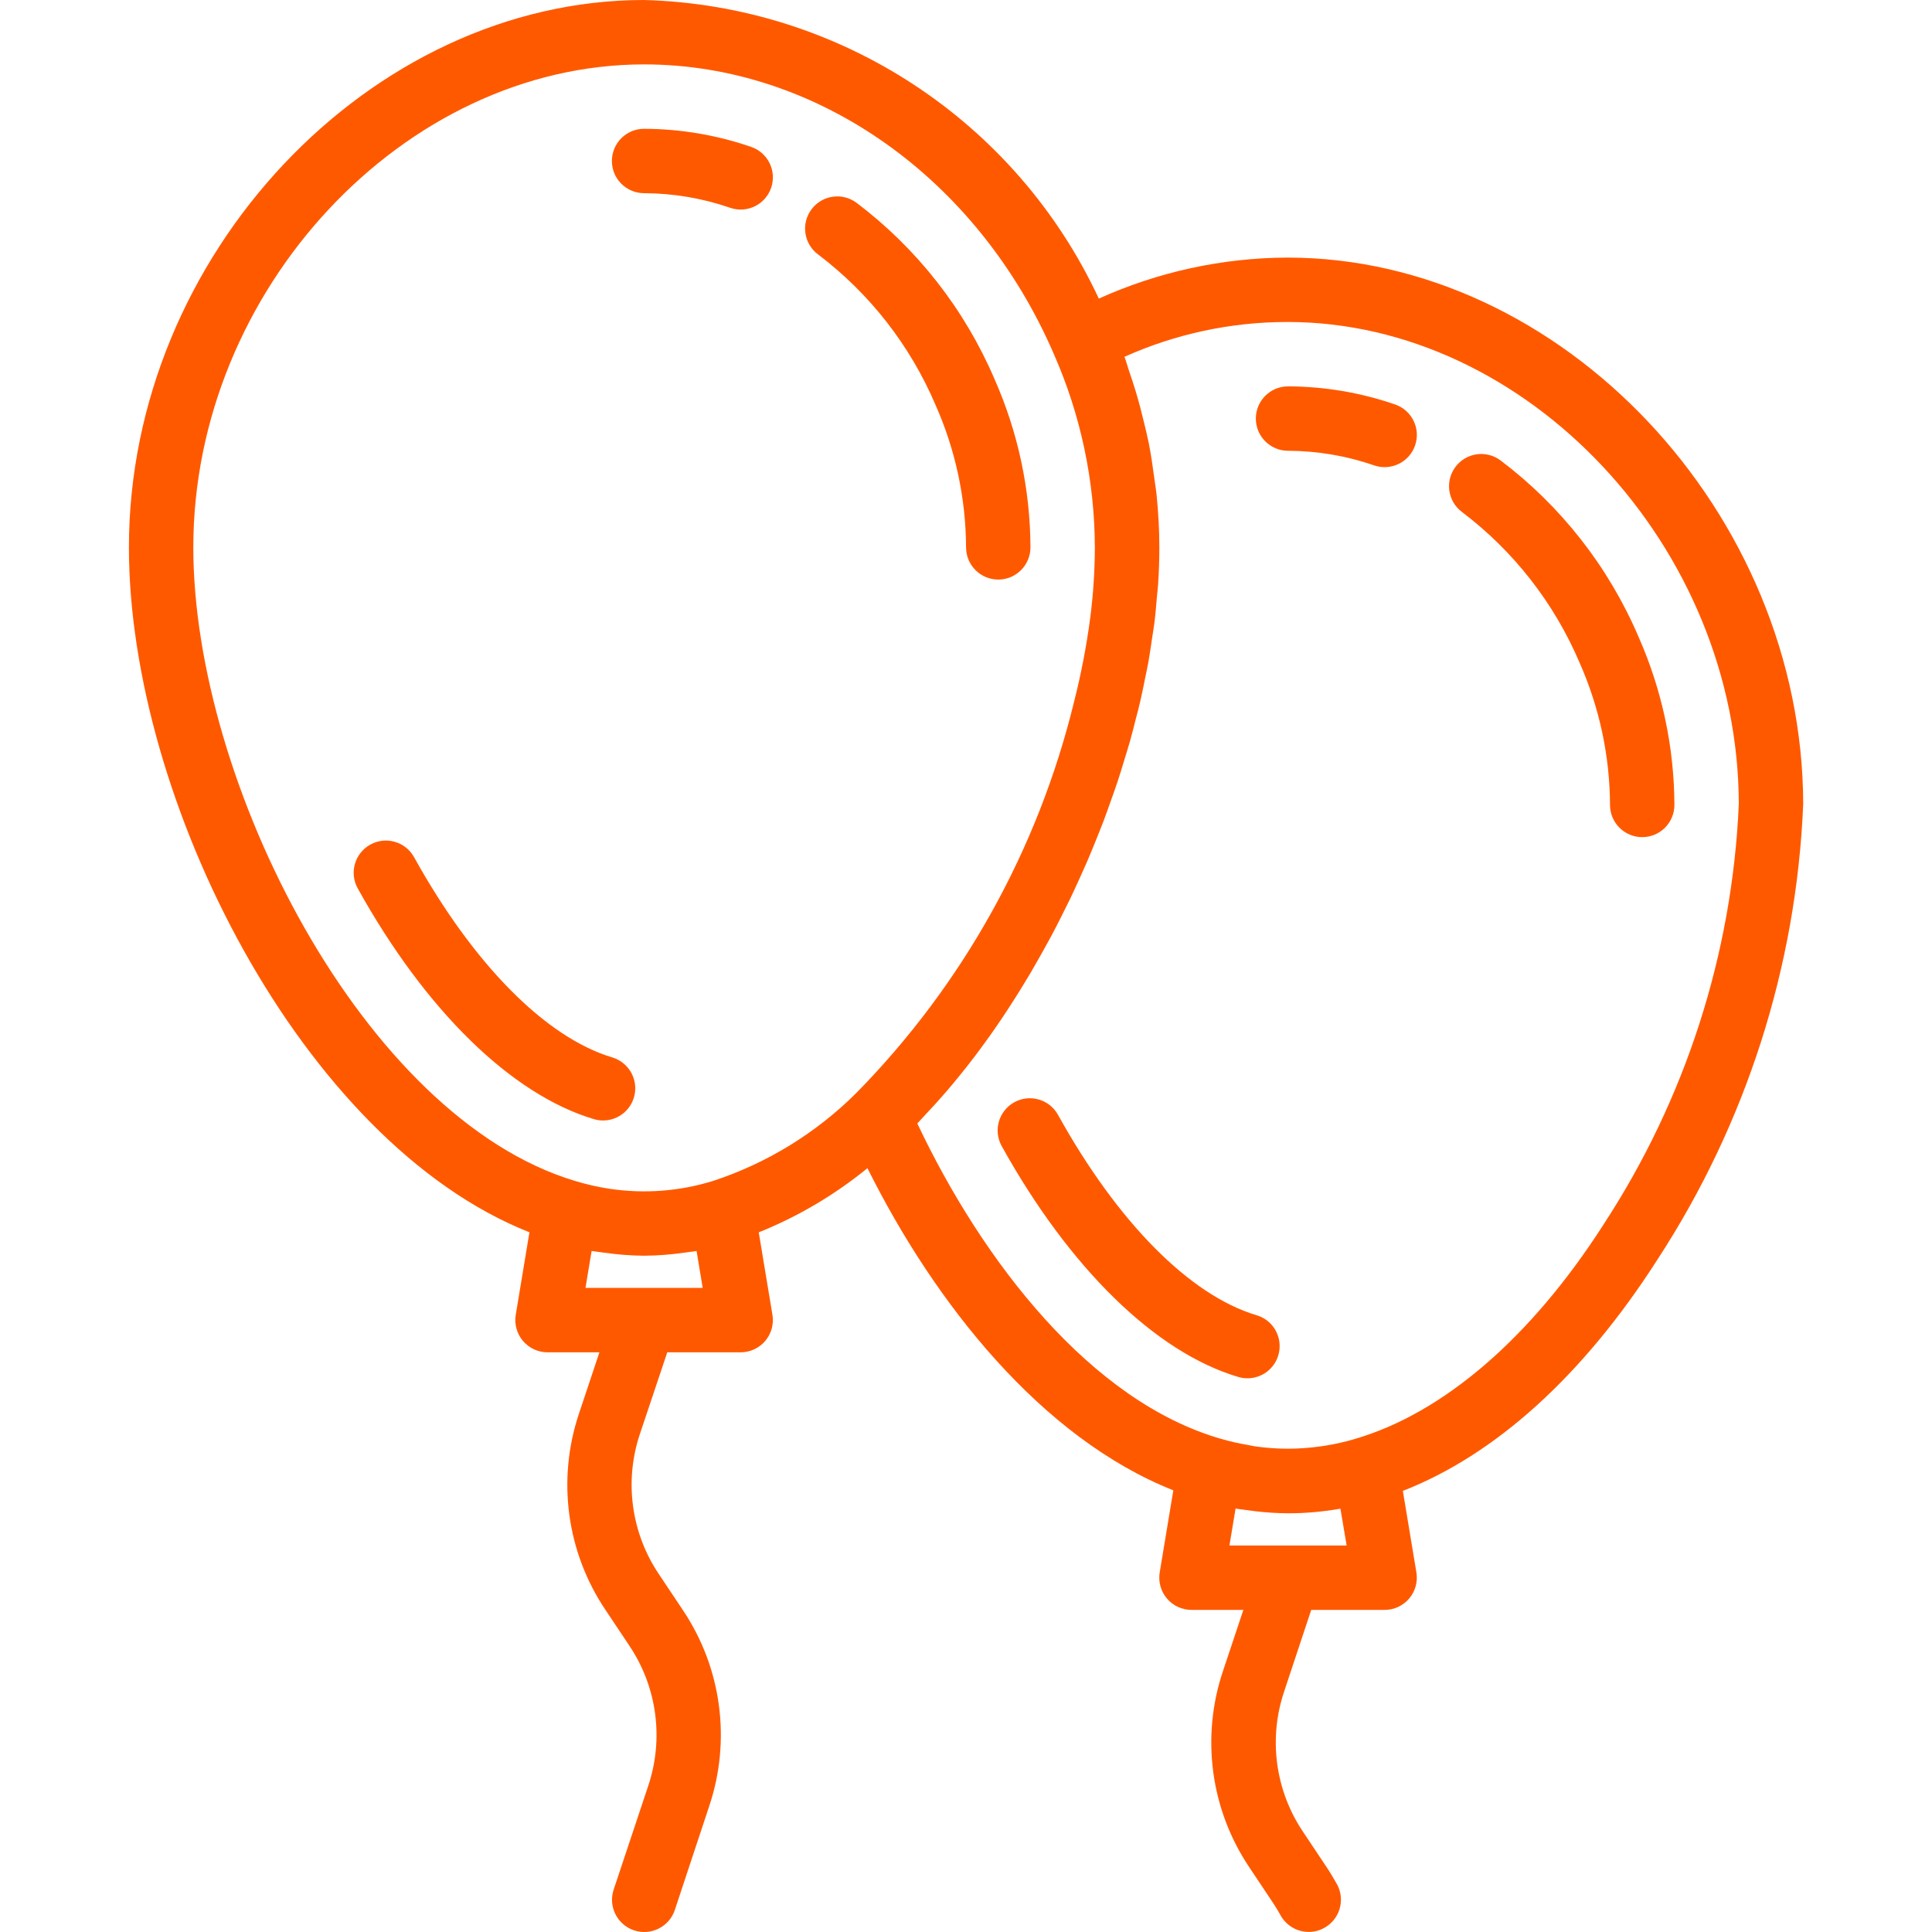
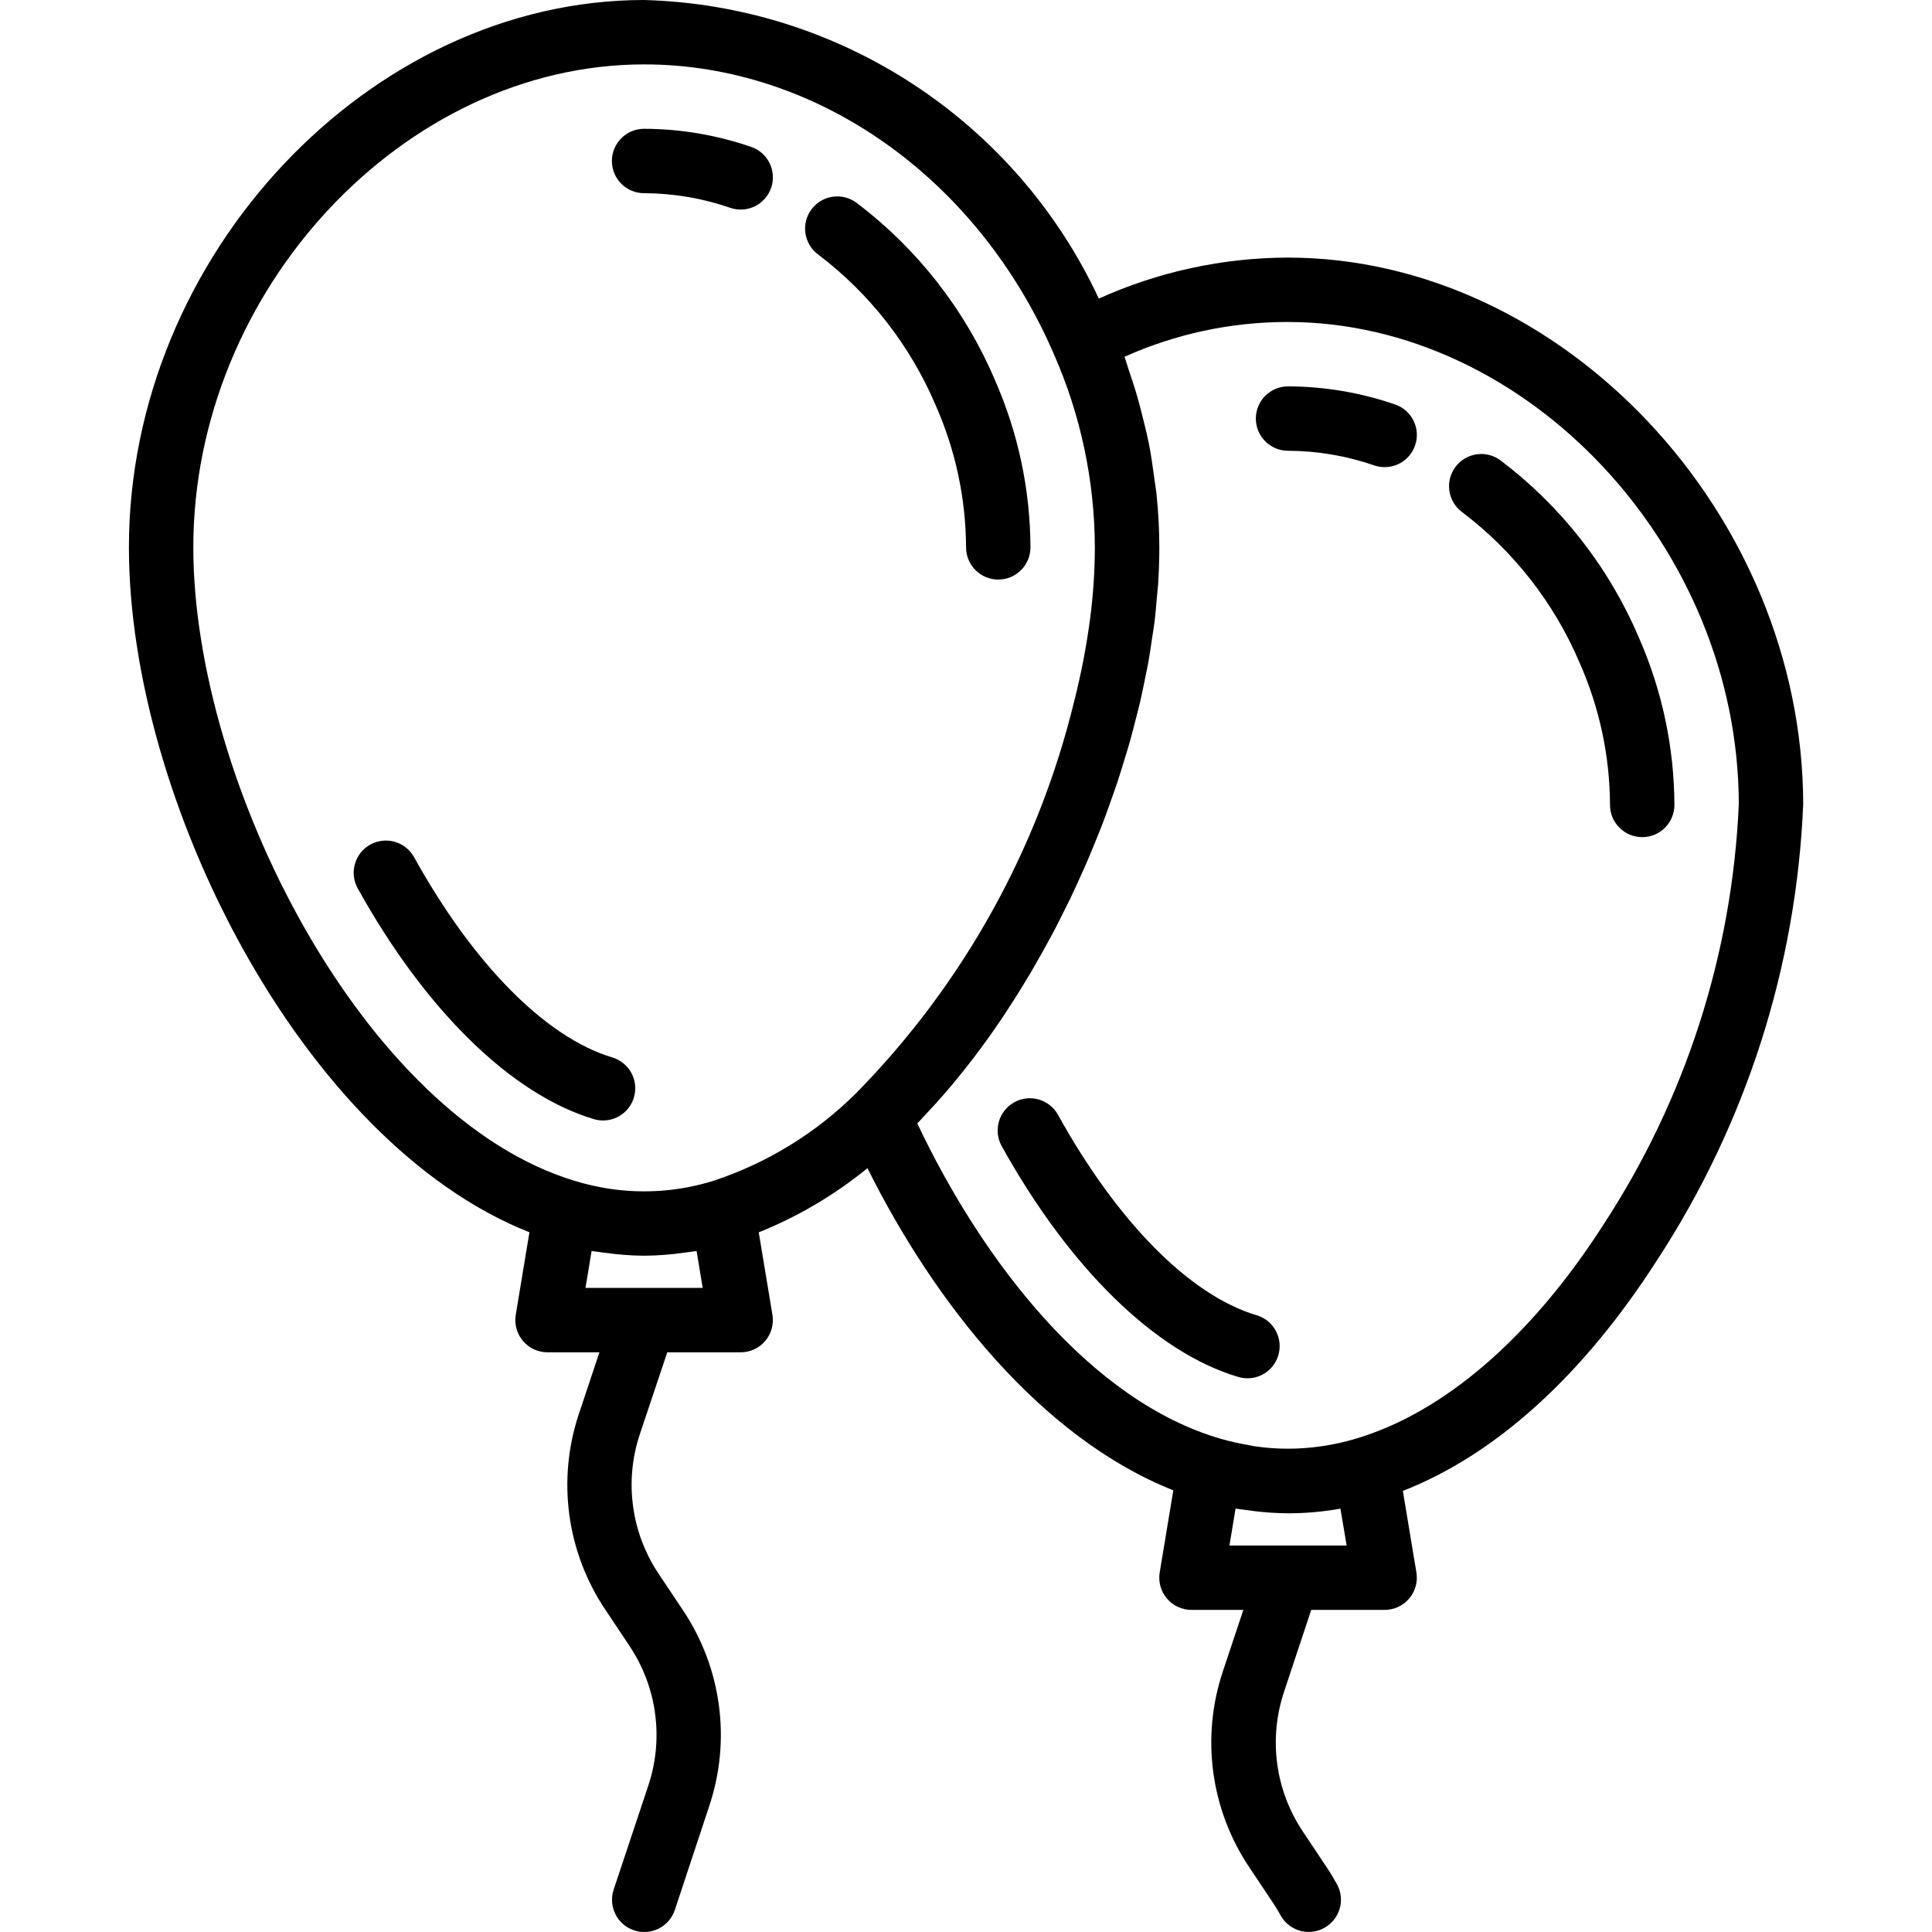
<svg xmlns="http://www.w3.org/2000/svg" fill="#ff5900" height="480pt" viewBox="-32 0 480 480.033" width="480pt">
-   <path d="m117.809 278.398c3.973.008 7.348-2.902 7.926-6.836.578-3.93-1.816-7.688-5.621-8.828-16.527-4.957-34.473-23.102-49.25-49.758-2.141-3.867-7.008-5.266-10.875-3.125-3.867 2.141-5.266 7.012-3.125 10.875 16.801 30.281 38.16 51.203 58.641 57.328.746.227 1.523.344 2.305.344zm0 0" />
-   <path d="m200.426 100.609c4.949 11.145 7.531 23.195 7.59 35.391 0 4.418 3.582 8 8 8s8-3.582 8-8c-.055-14.387-3.09-28.605-8.91-41.762-7.414-17.348-19.234-32.461-34.289-43.84-3.535-2.648-8.547-1.934-11.199 1.602-2.652 3.535-1.934 8.551 1.598 11.199 12.836 9.707 22.902 22.605 29.211 37.41zm0 0" />
-   <path d="m128.016 48c7.293.027 14.531 1.258 21.426 3.641 4.184 1.422 8.73-.816 10.152-5s-.816-8.73-5-10.152c-8.555-2.945-17.531-4.461-26.578-4.488-4.418 0-8 3.582-8 8s3.582 8 8 8zm0 0" />
-   <path d="m280.113 326.762c-16.527-4.961-34.473-23.105-49.25-49.762-2.141-3.867-7.008-5.266-10.875-3.125-3.867 2.141-5.266 7.012-3.125 10.879 16.801 30.277 38.16 51.199 58.641 57.324 2.754.879 5.766.203 7.879-1.766 2.113-1.969 3-4.926 2.324-7.73-.676-2.809-2.816-5.035-5.594-5.82zm0 0" />
-   <path d="m340.816 114.398c-3.535-2.648-8.547-1.934-11.199 1.602-2.652 3.535-1.934 8.551 1.598 11.199 12.82 9.699 22.887 22.578 29.195 37.359 4.961 11.16 7.551 23.23 7.605 35.441 0 4.418 3.582 8 8 8s8-3.582 8-8c-.055-14.387-3.09-28.605-8.91-41.762-7.414-17.348-19.234-32.461-34.289-43.84zm0 0" />
-   <path d="m314.594 100.488c-8.555-2.945-17.531-4.461-26.578-4.488-4.418 0-8 3.582-8 8s3.582 8 8 8c7.293.027 14.531 1.258 21.426 3.641 4.184 1.422 8.73-.816 10.152-5s-.816-8.73-5-10.152zm0 0" />
-   <path d="m287.906 64h-.129c-16.137.074-32.074 3.547-46.777 10.191-20.566-44.137-64.309-72.859-112.984-74.191-68.184 0-128 63.551-128 136 0 62.664 43.008 147.84 99.512 170.176l-3.398 20.512c-.387 2.32.27 4.691 1.789 6.484 1.516 1.793 3.75 2.828 6.098 2.828h12.898l-5.066 15.199c-5.516 16.402-3.09 34.441 6.57 48.801l5.941 8.91c6.883 10.258 8.609 23.133 4.672 34.844l-8.574 25.742c-1.398 4.199.875 8.73 5.07 10.129 4.199 1.395 8.734-.875 10.129-5.074l8.527-25.75c5.52-16.402 3.094-34.441-6.566-48.801l-5.945-8.91c-6.891-10.258-8.621-23.133-4.68-34.844l6.785-20.246h18.238c2.352 0 4.582-1.035 6.102-2.828 1.52-1.793 2.172-4.164 1.789-6.484l-3.402-20.496c9.758-3.918 18.863-9.293 27.008-15.945 16.801 33.723 43.312 67.082 76 80.043l-3.383 20.398c-.387 2.32.27 4.691 1.789 6.484 1.516 1.793 3.75 2.828 6.098 2.828h12.898l-5.066 15.199c-5.516 16.402-3.09 34.441 6.57 48.801l5.934 8.895c.641.961 1.234 1.953 1.785 2.953 1.402 2.574 4.102 4.172 7.031 4.168 1.336 0 2.648-.34 3.816-.984 3.879-2.113 5.312-6.969 3.199-10.848-.801-1.406-1.598-2.793-2.512-4.152l-5.941-8.91c-6.895-10.254-8.621-23.133-4.684-34.84l6.73-20.281h18.238c2.352 0 4.582-1.035 6.102-2.828 1.52-1.793 2.172-4.164 1.789-6.484l-3.363-20.254c22.914-8.945 44.715-28.539 63.203-57.395 22.074-33.805 34.605-72.945 36.27-113.285-.168-72.363-60-135.754-128.109-135.754zm-271.891 72c0-63.93 52.336-120 112-120 42.953 0 82.898 28.215 101.785 71.91 6.688 15.156 10.164 31.527 10.215 48.09-.016 5.887-.402 11.762-1.16 17.602-.926 6.984-2.262 13.91-4 20.742-8.938 36.695-27.637 70.289-54.109 97.223-9.988 9.953-22.164 17.43-35.555 21.84-8.344 2.59-17.168 3.258-25.809 1.953-2.91-.441-5.781-1.098-8.598-1.961-52.488-15.797-94.77-99-94.77-157.398zm97.441 184 1.52-9.176c.473.086.938.113 1.406.191.473.082 1.168.152 1.754.23 3.23.473 6.488.723 9.754.754h.254c3.262-.027 6.516-.277 9.746-.742.582-.082 1.176-.137 1.758-.234.586-.094.938-.102 1.41-.191l1.52 9.168zm189.121 64h-29.121l1.52-9.176c.902.16 1.809.238 2.703.367.754.105 1.496.215 2.25.305 2.684.312 5.383.48 8.086.504h.219c4.289-.012 8.574-.398 12.797-1.152zm63.727-79.602c-18.055 28.145-39.809 46.699-61.543 53.09-2.516.75-5.078 1.332-7.672 1.742l-1.074.152c-5.332.758-10.746.758-16.078 0-.672-.094-1.32-.254-1.984-.375-2.188-.371-4.355-.863-6.488-1.473-32.473-9.297-59.336-44.109-75.566-78.398.477-.48.934-1.023 1.398-1.512 1-1.051 1.984-2.121 2.969-3.199 1.168-1.293 2.324-2.605 3.473-3.945.973-1.145 1.926-2.305 2.879-3.488 1.121-1.375 2.223-2.777 3.312-4.207.938-1.234 1.867-2.48 2.781-3.746 1.07-1.453 2.109-2.93 3.121-4.422.906-1.312 1.793-2.633 2.672-4 1-1.52 1.977-3.066 2.945-4.625.855-1.375 1.703-2.762 2.535-4.168.938-1.602 1.848-3.199 2.746-4.801.797-1.449 1.598-2.887 2.398-4.344.871-1.602 1.711-3.281 2.543-4.926.754-1.488 1.496-2.969 2.219-4.465.797-1.688 1.598-3.387 2.352-5.082.68-1.512 1.367-3.016 2.023-4.535.734-1.719 1.43-3.457 2.137-5.191.605-1.527 1.23-3.047 1.812-4.578.664-1.758 1.281-3.52 1.906-5.285.543-1.527 1.094-3.059 1.602-4.594.59-1.793 1.125-3.574 1.672-5.375.461-1.512.934-3.023 1.367-4.535.512-1.816.961-3.633 1.422-5.457.379-1.48.801-2.961 1.121-4.441.434-1.863.801-3.703 1.168-5.551.289-1.426.609-2.855.863-4.273.344-1.934.609-3.84.891-5.75.191-1.312.43-2.633.59-3.938.266-2.109.434-4.191.609-6.27.094-1.074.23-2.16.305-3.203.199-3.117.309-6.207.309-9.238 0-4.344-.254-8.68-.68-12.992-.145-1.426-.398-2.84-.582-4.258-.383-2.895-.801-5.781-1.367-8.652-.328-1.656-.746-3.305-1.137-4.953-.633-2.641-1.312-5.266-2.098-7.879-.512-1.684-1.062-3.363-1.641-5.035-.406-1.191-.719-2.398-1.16-3.574 12.711-5.695 26.48-8.645 40.41-8.648h.113c59.59 0 112 55.945 112.117 119.777-1.621 37.27-13.266 73.414-33.711 104.621zm0 0" />
+   <path fill="currentColor" d="m117.809 278.398c3.973.008 7.348-2.902 7.926-6.836.578-3.93-1.816-7.688-5.621-8.828-16.527-4.957-34.473-23.102-49.25-49.758-2.141-3.867-7.008-5.266-10.875-3.125-3.867 2.141-5.266 7.012-3.125 10.875 16.801 30.281 38.16 51.203 58.641 57.328.746.227 1.523.344 2.305.344zm0 0" />
+   <path fill="currentColor" d="m200.426 100.609c4.949 11.145 7.531 23.195 7.59 35.391 0 4.418 3.582 8 8 8s8-3.582 8-8c-.055-14.387-3.09-28.605-8.91-41.762-7.414-17.348-19.234-32.461-34.289-43.84-3.535-2.648-8.547-1.934-11.199 1.602-2.652 3.535-1.934 8.551 1.598 11.199 12.836 9.707 22.902 22.605 29.211 37.41zm0 0" />
+   <path fill="currentColor" d="m128.016 48c7.293.027 14.531 1.258 21.426 3.641 4.184 1.422 8.73-.816 10.152-5s-.816-8.73-5-10.152c-8.555-2.945-17.531-4.461-26.578-4.488-4.418 0-8 3.582-8 8s3.582 8 8 8zm0 0" />
+   <path fill="currentColor" d="m280.113 326.762c-16.527-4.961-34.473-23.105-49.25-49.762-2.141-3.867-7.008-5.266-10.875-3.125-3.867 2.141-5.266 7.012-3.125 10.879 16.801 30.277 38.16 51.199 58.641 57.324 2.754.879 5.766.203 7.879-1.766 2.113-1.969 3-4.926 2.324-7.73-.676-2.809-2.816-5.035-5.594-5.82zm0 0" />
+   <path fill="currentColor" d="m340.816 114.398c-3.535-2.648-8.547-1.934-11.199 1.602-2.652 3.535-1.934 8.551 1.598 11.199 12.82 9.699 22.887 22.578 29.195 37.359 4.961 11.16 7.551 23.23 7.605 35.441 0 4.418 3.582 8 8 8s8-3.582 8-8c-.055-14.387-3.09-28.605-8.91-41.762-7.414-17.348-19.234-32.461-34.289-43.84zm0 0" />
+   <path fill="currentColor" d="m314.594 100.488c-8.555-2.945-17.531-4.461-26.578-4.488-4.418 0-8 3.582-8 8s3.582 8 8 8c7.293.027 14.531 1.258 21.426 3.641 4.184 1.422 8.73-.816 10.152-5s-.816-8.73-5-10.152zm0 0" />
+   <path fill="currentColor" d="m287.906 64h-.129c-16.137.074-32.074 3.547-46.777 10.191-20.566-44.137-64.309-72.859-112.984-74.191-68.184 0-128 63.551-128 136 0 62.664 43.008 147.84 99.512 170.176l-3.398 20.512c-.387 2.32.27 4.691 1.789 6.484 1.516 1.793 3.75 2.828 6.098 2.828h12.898l-5.066 15.199c-5.516 16.402-3.09 34.441 6.57 48.801l5.941 8.91c6.883 10.258 8.609 23.133 4.672 34.844l-8.574 25.742c-1.398 4.199.875 8.73 5.07 10.129 4.199 1.395 8.734-.875 10.129-5.074l8.527-25.75c5.52-16.402 3.094-34.441-6.566-48.801l-5.945-8.91c-6.891-10.258-8.621-23.133-4.68-34.844l6.785-20.246h18.238c2.352 0 4.582-1.035 6.102-2.828 1.52-1.793 2.172-4.164 1.789-6.484l-3.402-20.496c9.758-3.918 18.863-9.293 27.008-15.945 16.801 33.723 43.312 67.082 76 80.043l-3.383 20.398c-.387 2.32.27 4.691 1.789 6.484 1.516 1.793 3.75 2.828 6.098 2.828h12.898l-5.066 15.199c-5.516 16.402-3.09 34.441 6.57 48.801l5.934 8.895c.641.961 1.234 1.953 1.785 2.953 1.402 2.574 4.102 4.172 7.031 4.168 1.336 0 2.648-.34 3.816-.984 3.879-2.113 5.312-6.969 3.199-10.848-.801-1.406-1.598-2.793-2.512-4.152l-5.941-8.91c-6.895-10.254-8.621-23.133-4.684-34.84l6.73-20.281h18.238c2.352 0 4.582-1.035 6.102-2.828 1.52-1.793 2.172-4.164 1.789-6.484l-3.363-20.254c22.914-8.945 44.715-28.539 63.203-57.395 22.074-33.805 34.605-72.945 36.27-113.285-.168-72.363-60-135.754-128.109-135.754zm-271.891 72c0-63.93 52.336-120 112-120 42.953 0 82.898 28.215 101.785 71.91 6.688 15.156 10.164 31.527 10.215 48.09-.016 5.887-.402 11.762-1.16 17.602-.926 6.984-2.262 13.91-4 20.742-8.938 36.695-27.637 70.289-54.109 97.223-9.988 9.953-22.164 17.43-35.555 21.84-8.344 2.59-17.168 3.258-25.809 1.953-2.91-.441-5.781-1.098-8.598-1.961-52.488-15.797-94.77-99-94.77-157.398zm97.441 184 1.52-9.176c.473.086.938.113 1.406.191.473.082 1.168.152 1.754.23 3.23.473 6.488.723 9.754.754h.254c3.262-.027 6.516-.277 9.746-.742.582-.082 1.176-.137 1.758-.234.586-.094.938-.102 1.41-.191l1.52 9.168zm189.121 64h-29.121l1.52-9.176c.902.16 1.809.238 2.703.367.754.105 1.496.215 2.25.305 2.684.312 5.383.48 8.086.504h.219c4.289-.012 8.574-.398 12.797-1.152zm63.727-79.602c-18.055 28.145-39.809 46.699-61.543 53.09-2.516.75-5.078 1.332-7.672 1.742l-1.074.152c-5.332.758-10.746.758-16.078 0-.672-.094-1.32-.254-1.984-.375-2.188-.371-4.355-.863-6.488-1.473-32.473-9.297-59.336-44.109-75.566-78.398.477-.48.934-1.023 1.398-1.512 1-1.051 1.984-2.121 2.969-3.199 1.168-1.293 2.324-2.605 3.473-3.945.973-1.145 1.926-2.305 2.879-3.488 1.121-1.375 2.223-2.777 3.312-4.207.938-1.234 1.867-2.48 2.781-3.746 1.07-1.453 2.109-2.93 3.121-4.422.906-1.312 1.793-2.633 2.672-4 1-1.52 1.977-3.066 2.945-4.625.855-1.375 1.703-2.762 2.535-4.168.938-1.602 1.848-3.199 2.746-4.801.797-1.449 1.598-2.887 2.398-4.344.871-1.602 1.711-3.281 2.543-4.926.754-1.488 1.496-2.969 2.219-4.465.797-1.688 1.598-3.387 2.352-5.082.68-1.512 1.367-3.016 2.023-4.535.734-1.719 1.43-3.457 2.137-5.191.605-1.527 1.23-3.047 1.812-4.578.664-1.758 1.281-3.52 1.906-5.285.543-1.527 1.094-3.059 1.602-4.594.59-1.793 1.125-3.574 1.672-5.375.461-1.512.934-3.023 1.367-4.535.512-1.816.961-3.633 1.422-5.457.379-1.48.801-2.961 1.121-4.441.434-1.863.801-3.703 1.168-5.551.289-1.426.609-2.855.863-4.273.344-1.934.609-3.84.891-5.75.191-1.312.43-2.633.59-3.938.266-2.109.434-4.191.609-6.27.094-1.074.23-2.16.305-3.203.199-3.117.309-6.207.309-9.238 0-4.344-.254-8.68-.68-12.992-.145-1.426-.398-2.84-.582-4.258-.383-2.895-.801-5.781-1.367-8.652-.328-1.656-.746-3.305-1.137-4.953-.633-2.641-1.312-5.266-2.098-7.879-.512-1.684-1.062-3.363-1.641-5.035-.406-1.191-.719-2.398-1.16-3.574 12.711-5.695 26.48-8.645 40.41-8.648h.113c59.59 0 112 55.945 112.117 119.777-1.621 37.27-13.266 73.414-33.711 104.621zm0 0" />
</svg>
